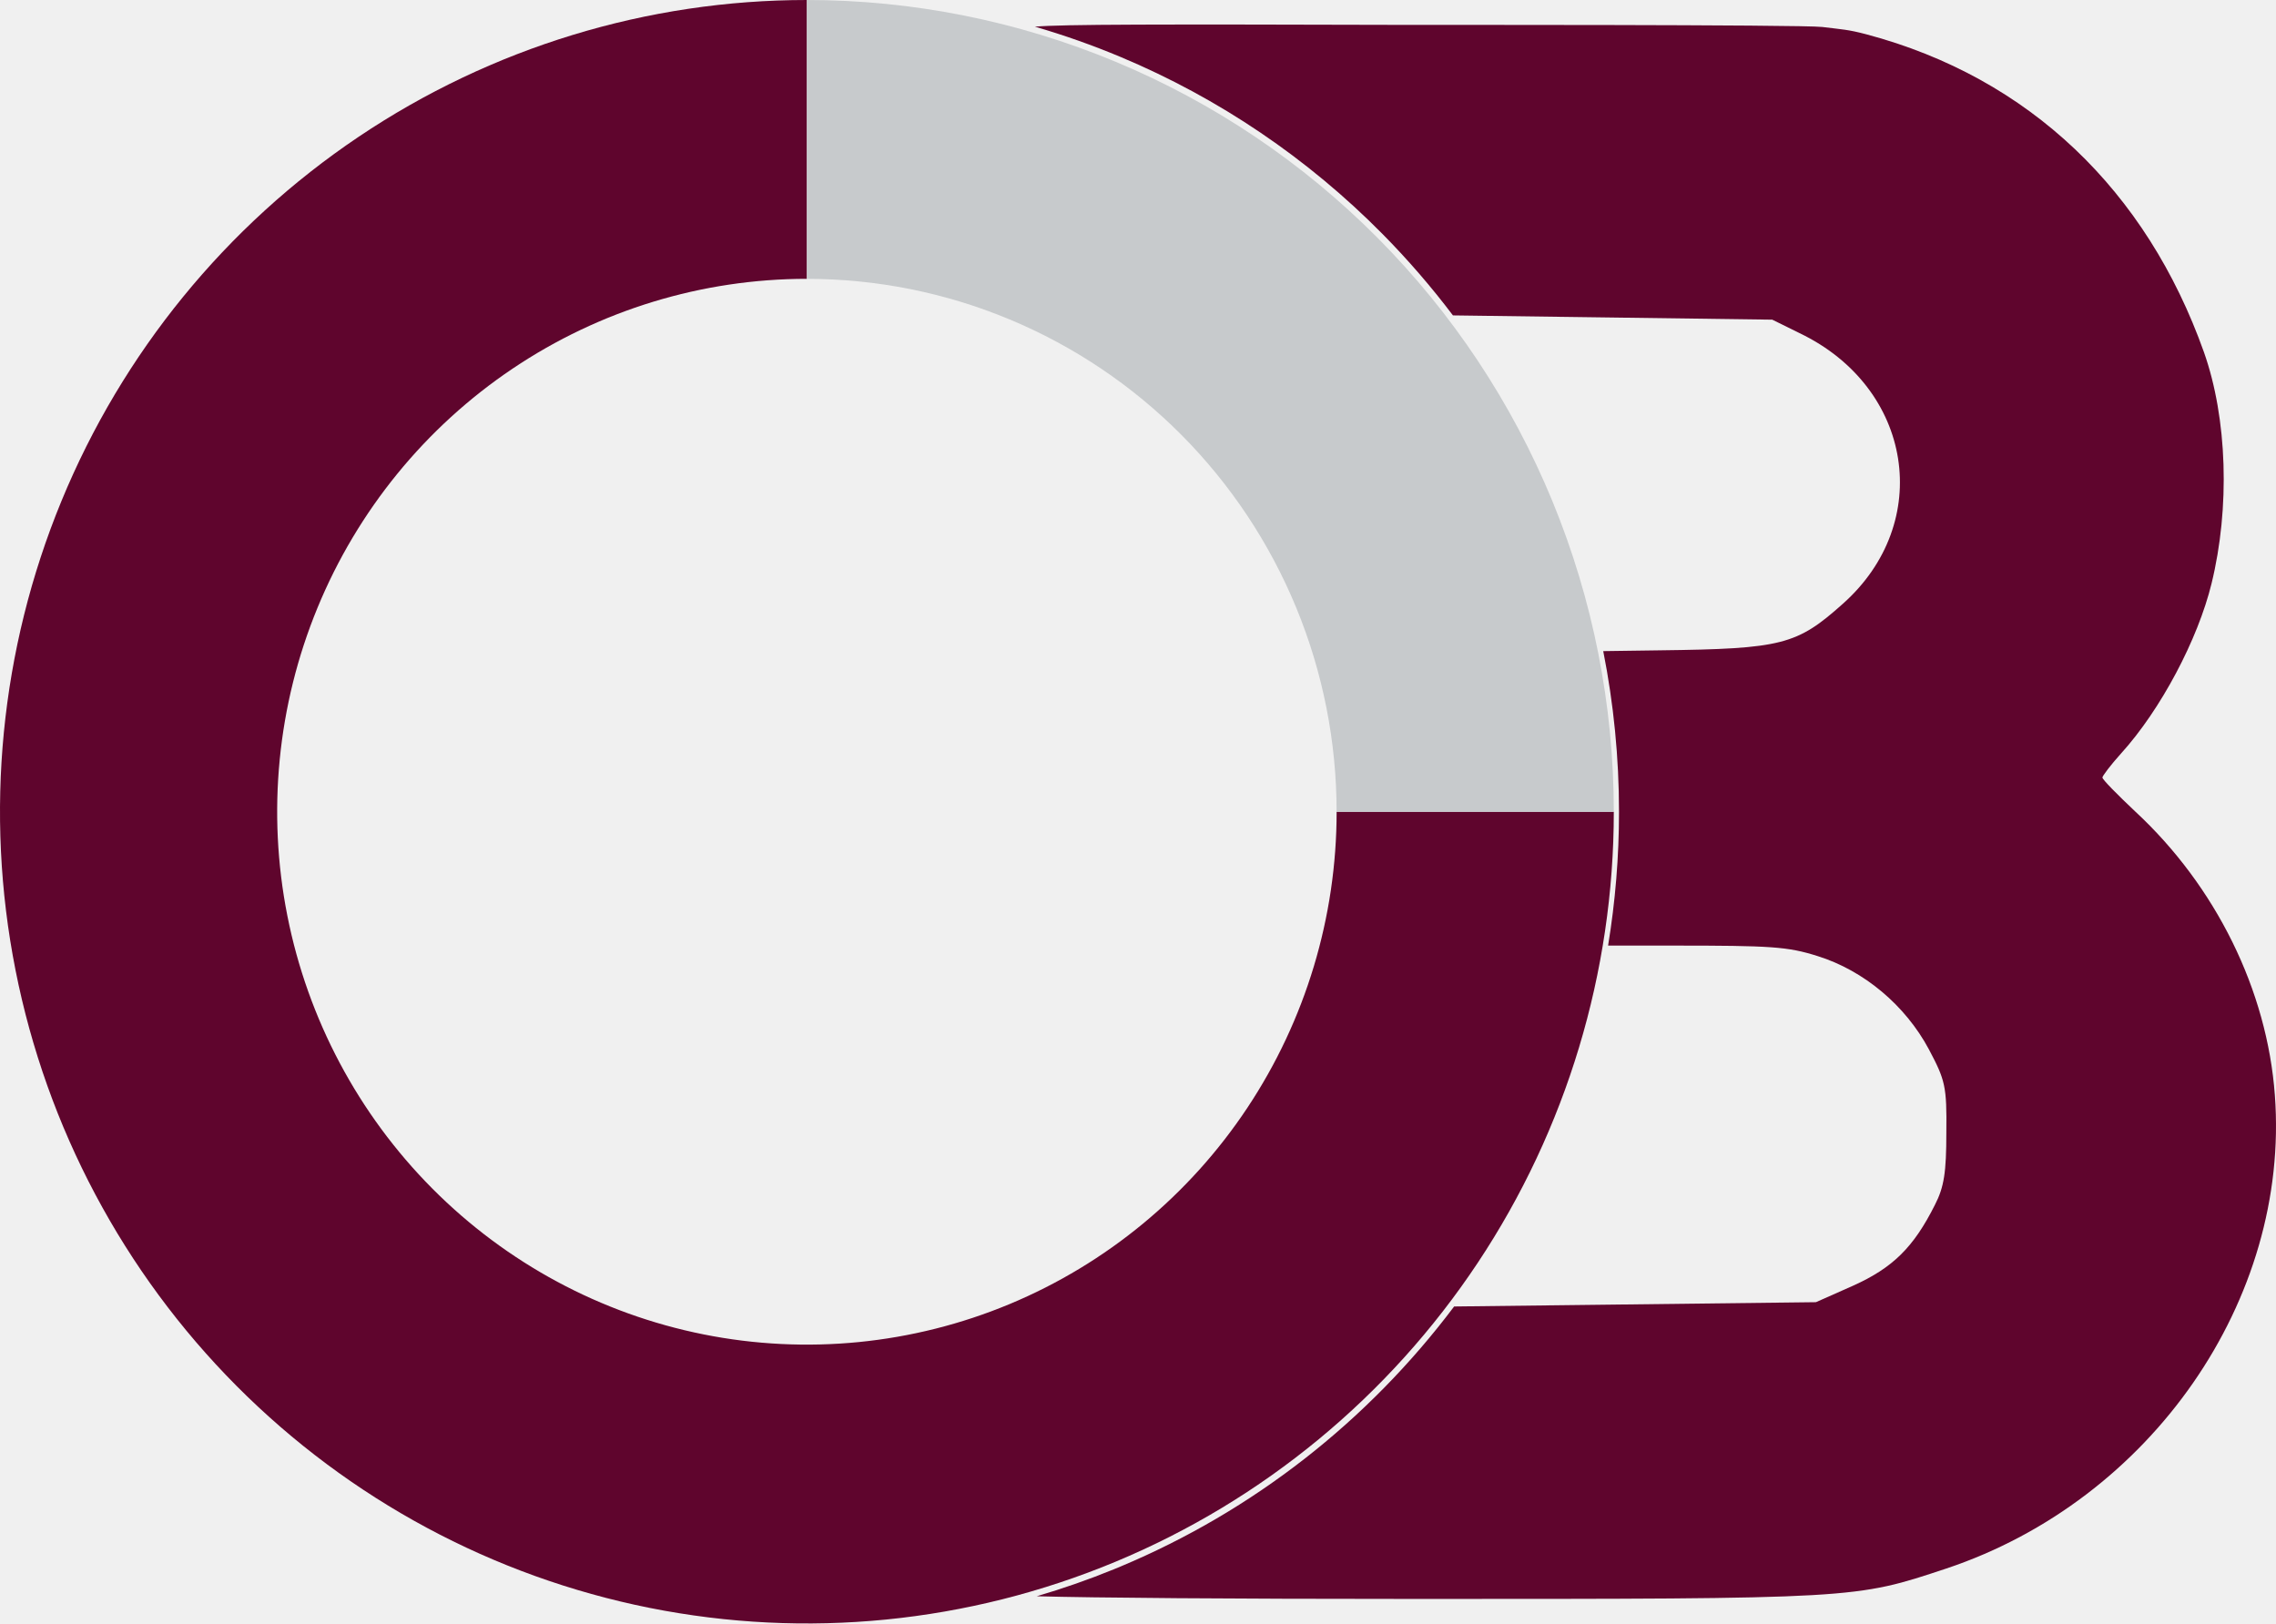
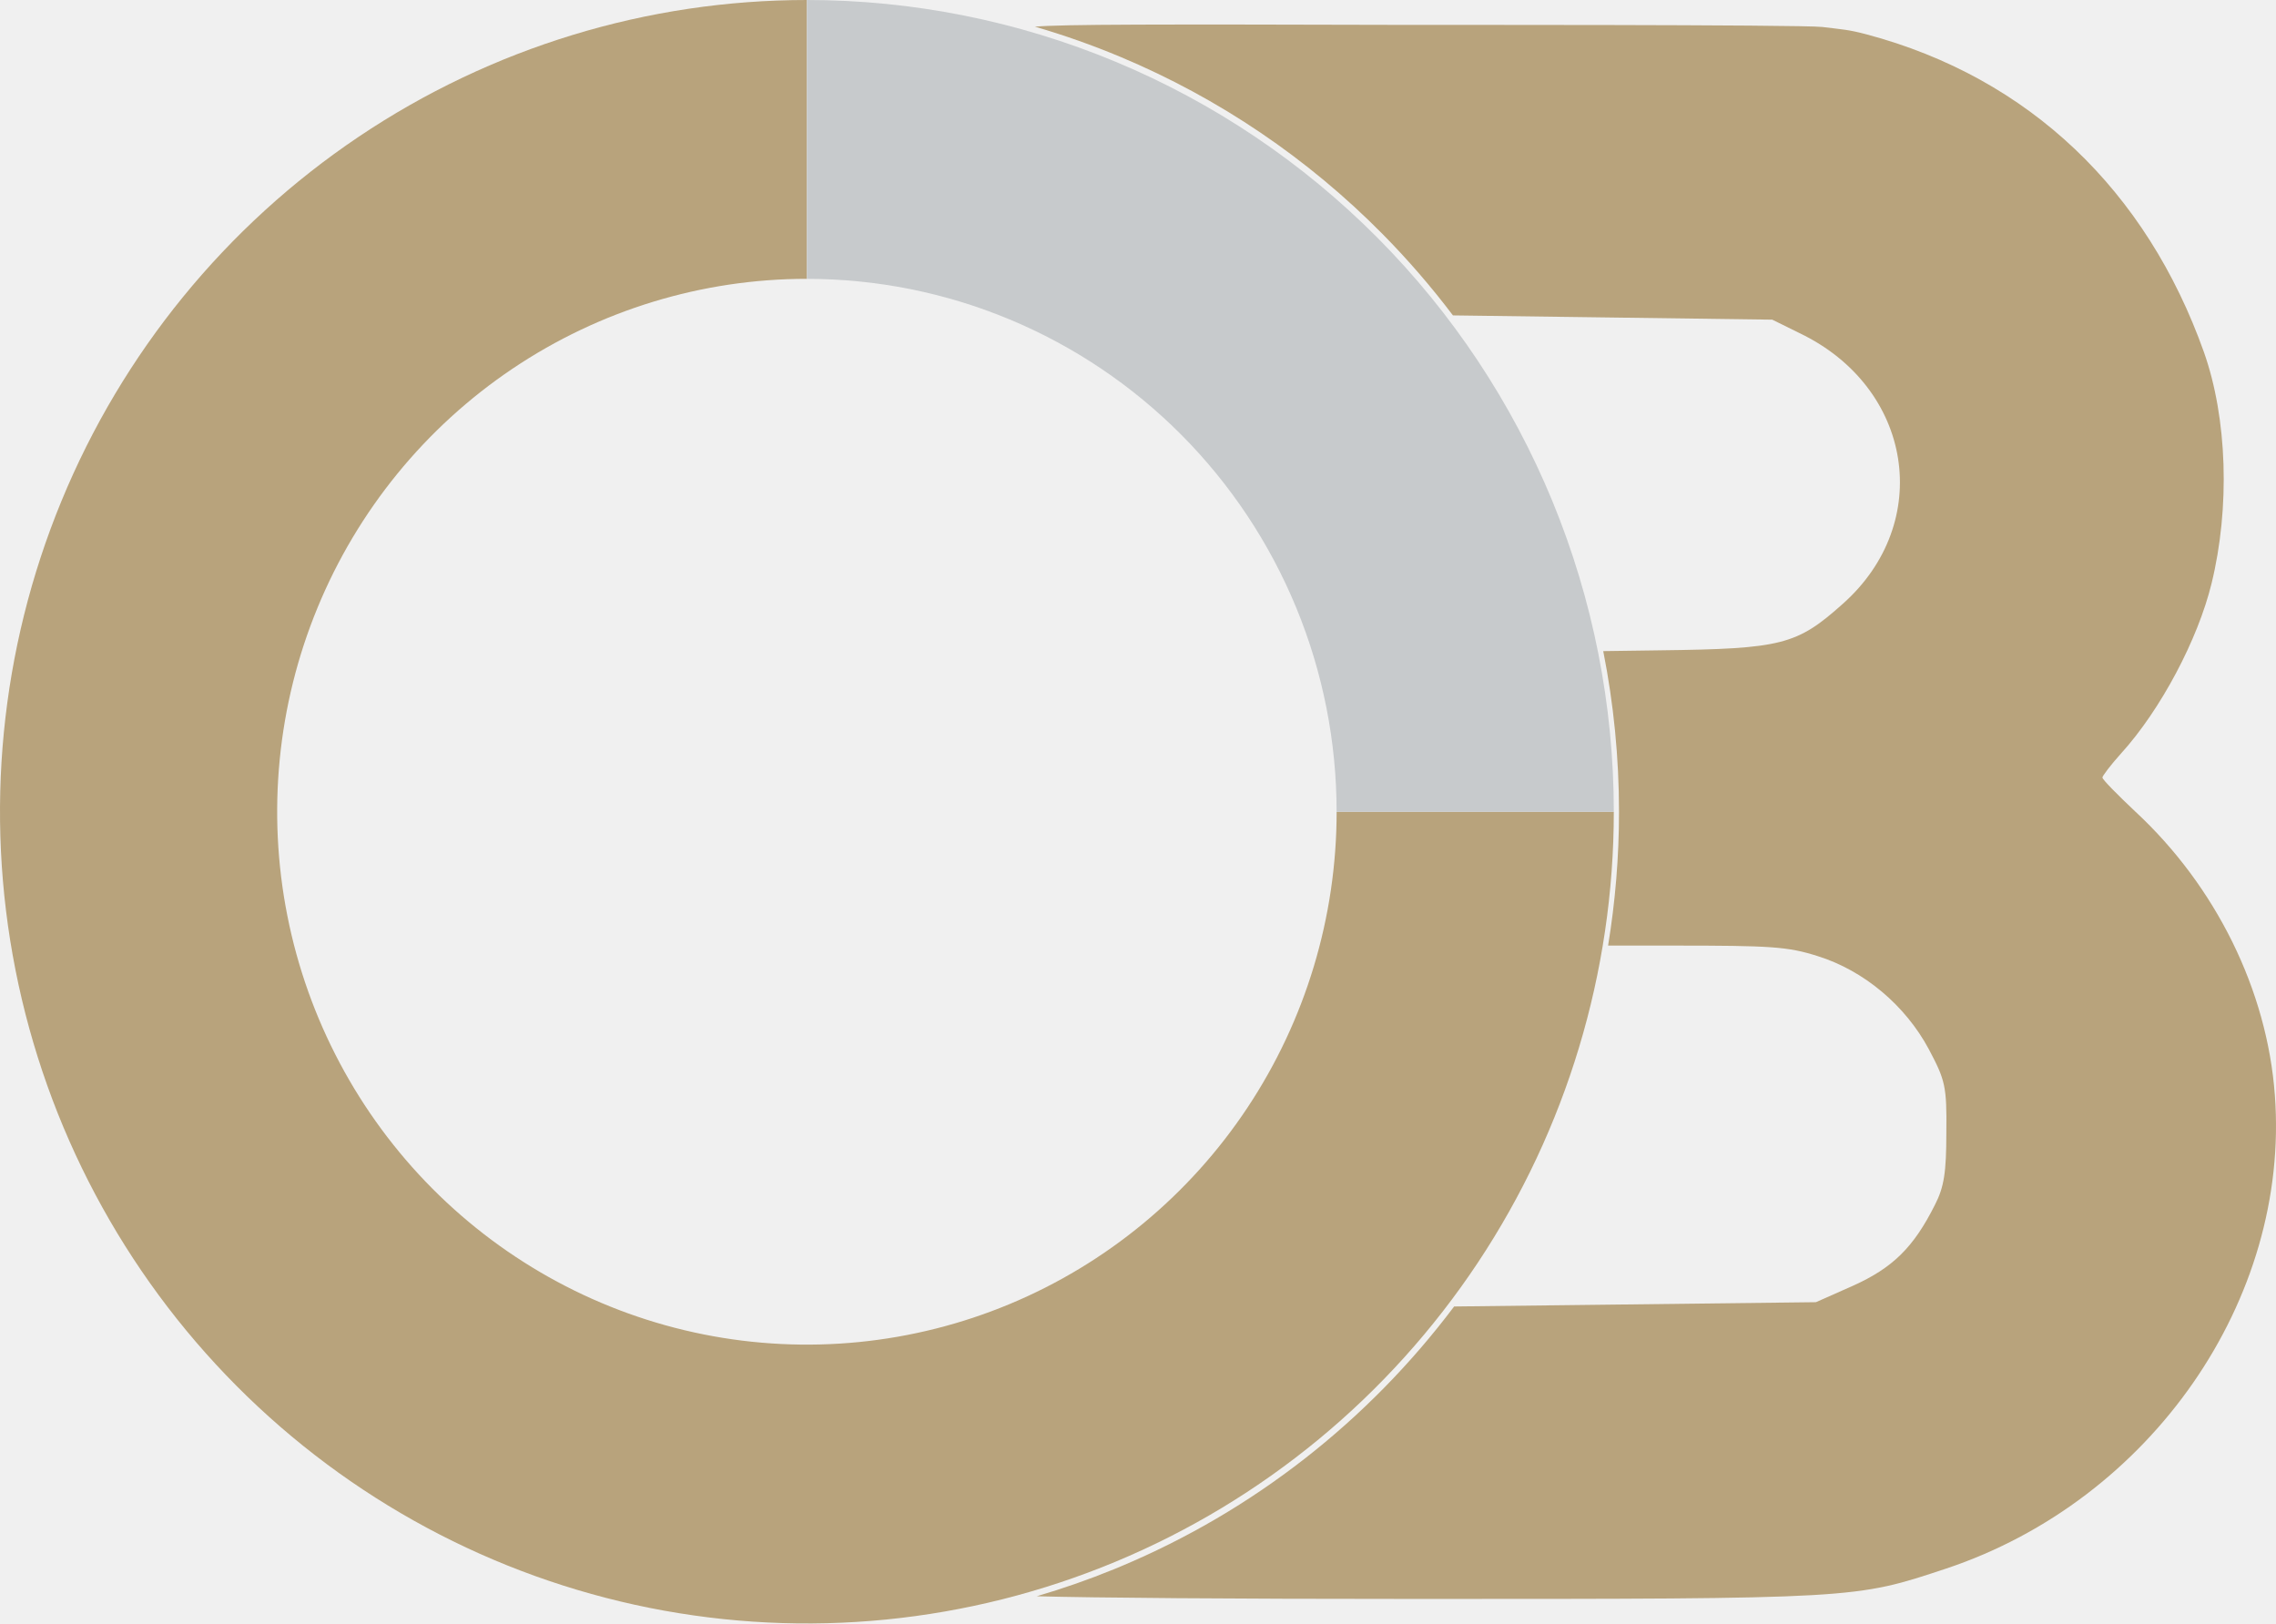
<svg xmlns="http://www.w3.org/2000/svg" width="464" height="331" viewBox="0 0 464 331" fill="none">
  <mask id="path-1-inside-1_3_66" fill="white">
    <path d="M329 165.5C329 198.233 319.352 230.231 301.277 257.447C283.201 284.663 257.51 305.876 227.451 318.402C197.393 330.928 164.318 334.206 132.408 327.82C100.498 321.434 71.187 305.672 48.181 282.526C25.175 259.381 9.508 229.891 3.161 197.787C-3.186 165.684 0.071 132.407 12.522 102.166C24.973 71.925 46.057 46.077 73.109 27.892C100.161 9.706 131.965 -3.90335e-07 164.5 0L164.5 56.849C143.141 56.849 122.261 63.221 104.502 75.16C86.742 87.099 72.9 104.068 64.726 123.921C56.553 143.774 54.414 165.621 58.581 186.697C62.748 207.773 73.033 227.133 88.137 242.328C103.24 257.523 122.483 267.871 143.431 272.063C164.38 276.255 186.094 274.104 205.828 265.88C225.561 257.657 242.427 243.731 254.294 225.863C266.161 207.996 272.494 186.989 272.494 165.5H329Z" />
  </mask>
-   <path d="M329 165.5C329 198.233 319.352 230.231 301.277 257.447C283.201 284.663 257.51 305.876 227.451 318.402C197.393 330.928 164.318 334.206 132.408 327.82C100.498 321.434 71.187 305.672 48.181 282.526C25.175 259.381 9.508 229.891 3.161 197.787C-3.186 165.684 0.071 132.407 12.522 102.166C24.973 71.925 46.057 46.077 73.109 27.892C100.161 9.706 131.965 -3.90335e-07 164.5 0L164.5 56.849C143.141 56.849 122.261 63.221 104.502 75.16C86.742 87.099 72.9 104.068 64.726 123.921C56.553 143.774 54.414 165.621 58.581 186.697C62.748 207.773 73.033 227.133 88.137 242.328C103.24 257.523 122.483 267.871 143.431 272.063C164.38 276.255 186.094 274.104 205.828 265.88C225.561 257.657 242.427 243.731 254.294 225.863C266.161 207.996 272.494 186.989 272.494 165.5H329Z" stroke="#5f052d" stroke-width="80" mask="url(#path-1-inside-1_3_66)" />
+   <path d="M329 165.5C329 198.233 319.352 230.231 301.277 257.447C283.201 284.663 257.51 305.876 227.451 318.402C197.393 330.928 164.318 334.206 132.408 327.82C100.498 321.434 71.187 305.672 48.181 282.526C25.175 259.381 9.508 229.891 3.161 197.787C-3.186 165.684 0.071 132.407 12.522 102.166C24.973 71.925 46.057 46.077 73.109 27.892C100.161 9.706 131.965 -3.90335e-07 164.5 0L164.5 56.849C143.141 56.849 122.261 63.221 104.502 75.16C86.742 87.099 72.9 104.068 64.726 123.921C56.553 143.774 54.414 165.621 58.581 186.697C62.748 207.773 73.033 227.133 88.137 242.328C103.24 257.523 122.483 267.871 143.431 272.063C164.38 276.255 186.094 274.104 205.828 265.88C225.561 257.657 242.427 243.731 254.294 225.863C266.161 207.996 272.494 186.989 272.494 165.5H329Z" stroke="#B8A37C" stroke-width="80" mask="url(#path-1-inside-1_3_66)" />
  <mask id="path-2-inside-2_3_66" fill="white">
    <path d="M329 165.5C329 143.766 324.745 122.245 316.478 102.166C308.211 82.087 296.094 63.842 280.819 48.474C265.544 33.106 247.41 20.915 227.451 12.598C207.493 4.281 186.103 -9.50013e-07 164.5 0L164.5 56.855C178.681 56.855 192.724 59.665 205.826 65.125C218.927 70.585 230.832 78.588 240.86 88.676C250.887 98.765 258.842 110.742 264.269 123.923C269.696 137.105 272.489 151.233 272.489 165.5H329Z" />
  </mask>
  <path d="M329 165.5C329 143.766 324.745 122.245 316.478 102.166C308.211 82.087 296.094 63.842 280.819 48.474C265.544 33.106 247.41 20.915 227.451 12.598C207.493 4.281 186.103 -9.50013e-07 164.5 0L164.5 56.855C178.681 56.855 192.724 59.665 205.826 65.125C218.927 70.585 230.832 78.588 240.86 88.676C250.887 98.765 258.842 110.742 264.269 123.923C269.696 137.105 272.489 151.233 272.489 165.5H329Z" stroke="#C7CACC" stroke-width="100" mask="url(#path-2-inside-2_3_66)" />
-   <path d="M210.987 5.439C216.612 4.944 235.761 4.94 287.881 5.078C287.881 5.078 367.5 5 371.5 5.5C375.5 6 376.74 6 380.5 7C413.764 15.847 437.623 38.939 449.304 71.784C454.088 85.308 454.644 103.51 450.861 118.967C448.08 130.355 440.516 144.693 432.395 153.641C430.282 155.979 428.613 158.215 428.611 158.522C428.611 158.929 431.616 161.98 435.287 165.437C451.752 180.69 462.209 201.943 463.767 223.297C466.882 264.988 438.513 305.867 396.794 319.798C378.105 326 378.771 326 287.881 326C250.543 326 223.115 325.775 211.351 325.454C216.673 323.892 221.931 322.057 227.101 319.945L228.512 319.361C255.442 308.068 278.865 289.757 296.448 266.373L327.485 266.006L370.206 265.497L377.771 262.141C385.892 258.481 390.119 254.311 394.458 245.668C396.349 242.007 396.794 238.957 396.794 230.924C396.905 221.467 396.572 220.246 393.234 213.942C388.451 204.994 379.995 197.875 370.539 194.927C364.421 192.995 361.083 192.791 341.059 192.791H327.836C329.31 183.81 330.061 174.684 330.061 165.5C330.061 154.477 328.977 143.509 326.847 132.754L338.389 132.593C363.308 132.287 366.312 131.474 375.657 123.136C394.347 106.561 390.008 79.004 366.868 67.92L361.306 65.175L323.259 64.666L296.205 64.305C291.805 58.482 287.022 52.946 281.88 47.74C266.605 32.276 248.47 20.008 228.512 11.639C222.779 9.234 216.928 7.167 210.987 5.439Z" fill="#5f052d" />
+   <path d="M210.987 5.439C216.612 4.944 235.761 4.94 287.881 5.078C287.881 5.078 367.5 5 371.5 5.5C375.5 6 376.74 6 380.5 7C413.764 15.847 437.623 38.939 449.304 71.784C454.088 85.308 454.644 103.51 450.861 118.967C448.08 130.355 440.516 144.693 432.395 153.641C430.282 155.979 428.613 158.215 428.611 158.522C428.611 158.929 431.616 161.98 435.287 165.437C451.752 180.69 462.209 201.943 463.767 223.297C466.882 264.988 438.513 305.867 396.794 319.798C378.105 326 378.771 326 287.881 326C250.543 326 223.115 325.775 211.351 325.454C216.673 323.892 221.931 322.057 227.101 319.945L228.512 319.361C255.442 308.068 278.865 289.757 296.448 266.373L327.485 266.006L370.206 265.497L377.771 262.141C385.892 258.481 390.119 254.311 394.458 245.668C396.349 242.007 396.794 238.957 396.794 230.924C396.905 221.467 396.572 220.246 393.234 213.942C388.451 204.994 379.995 197.875 370.539 194.927C364.421 192.995 361.083 192.791 341.059 192.791H327.836C329.31 183.81 330.061 174.684 330.061 165.5C330.061 154.477 328.977 143.509 326.847 132.754L338.389 132.593C363.308 132.287 366.312 131.474 375.657 123.136C394.347 106.561 390.008 79.004 366.868 67.92L361.306 65.175L323.259 64.666L296.205 64.305C291.805 58.482 287.022 52.946 281.88 47.74C266.605 32.276 248.47 20.008 228.512 11.639C222.779 9.234 216.928 7.167 210.987 5.439Z" fill="#B8A37C" />
</svg>
